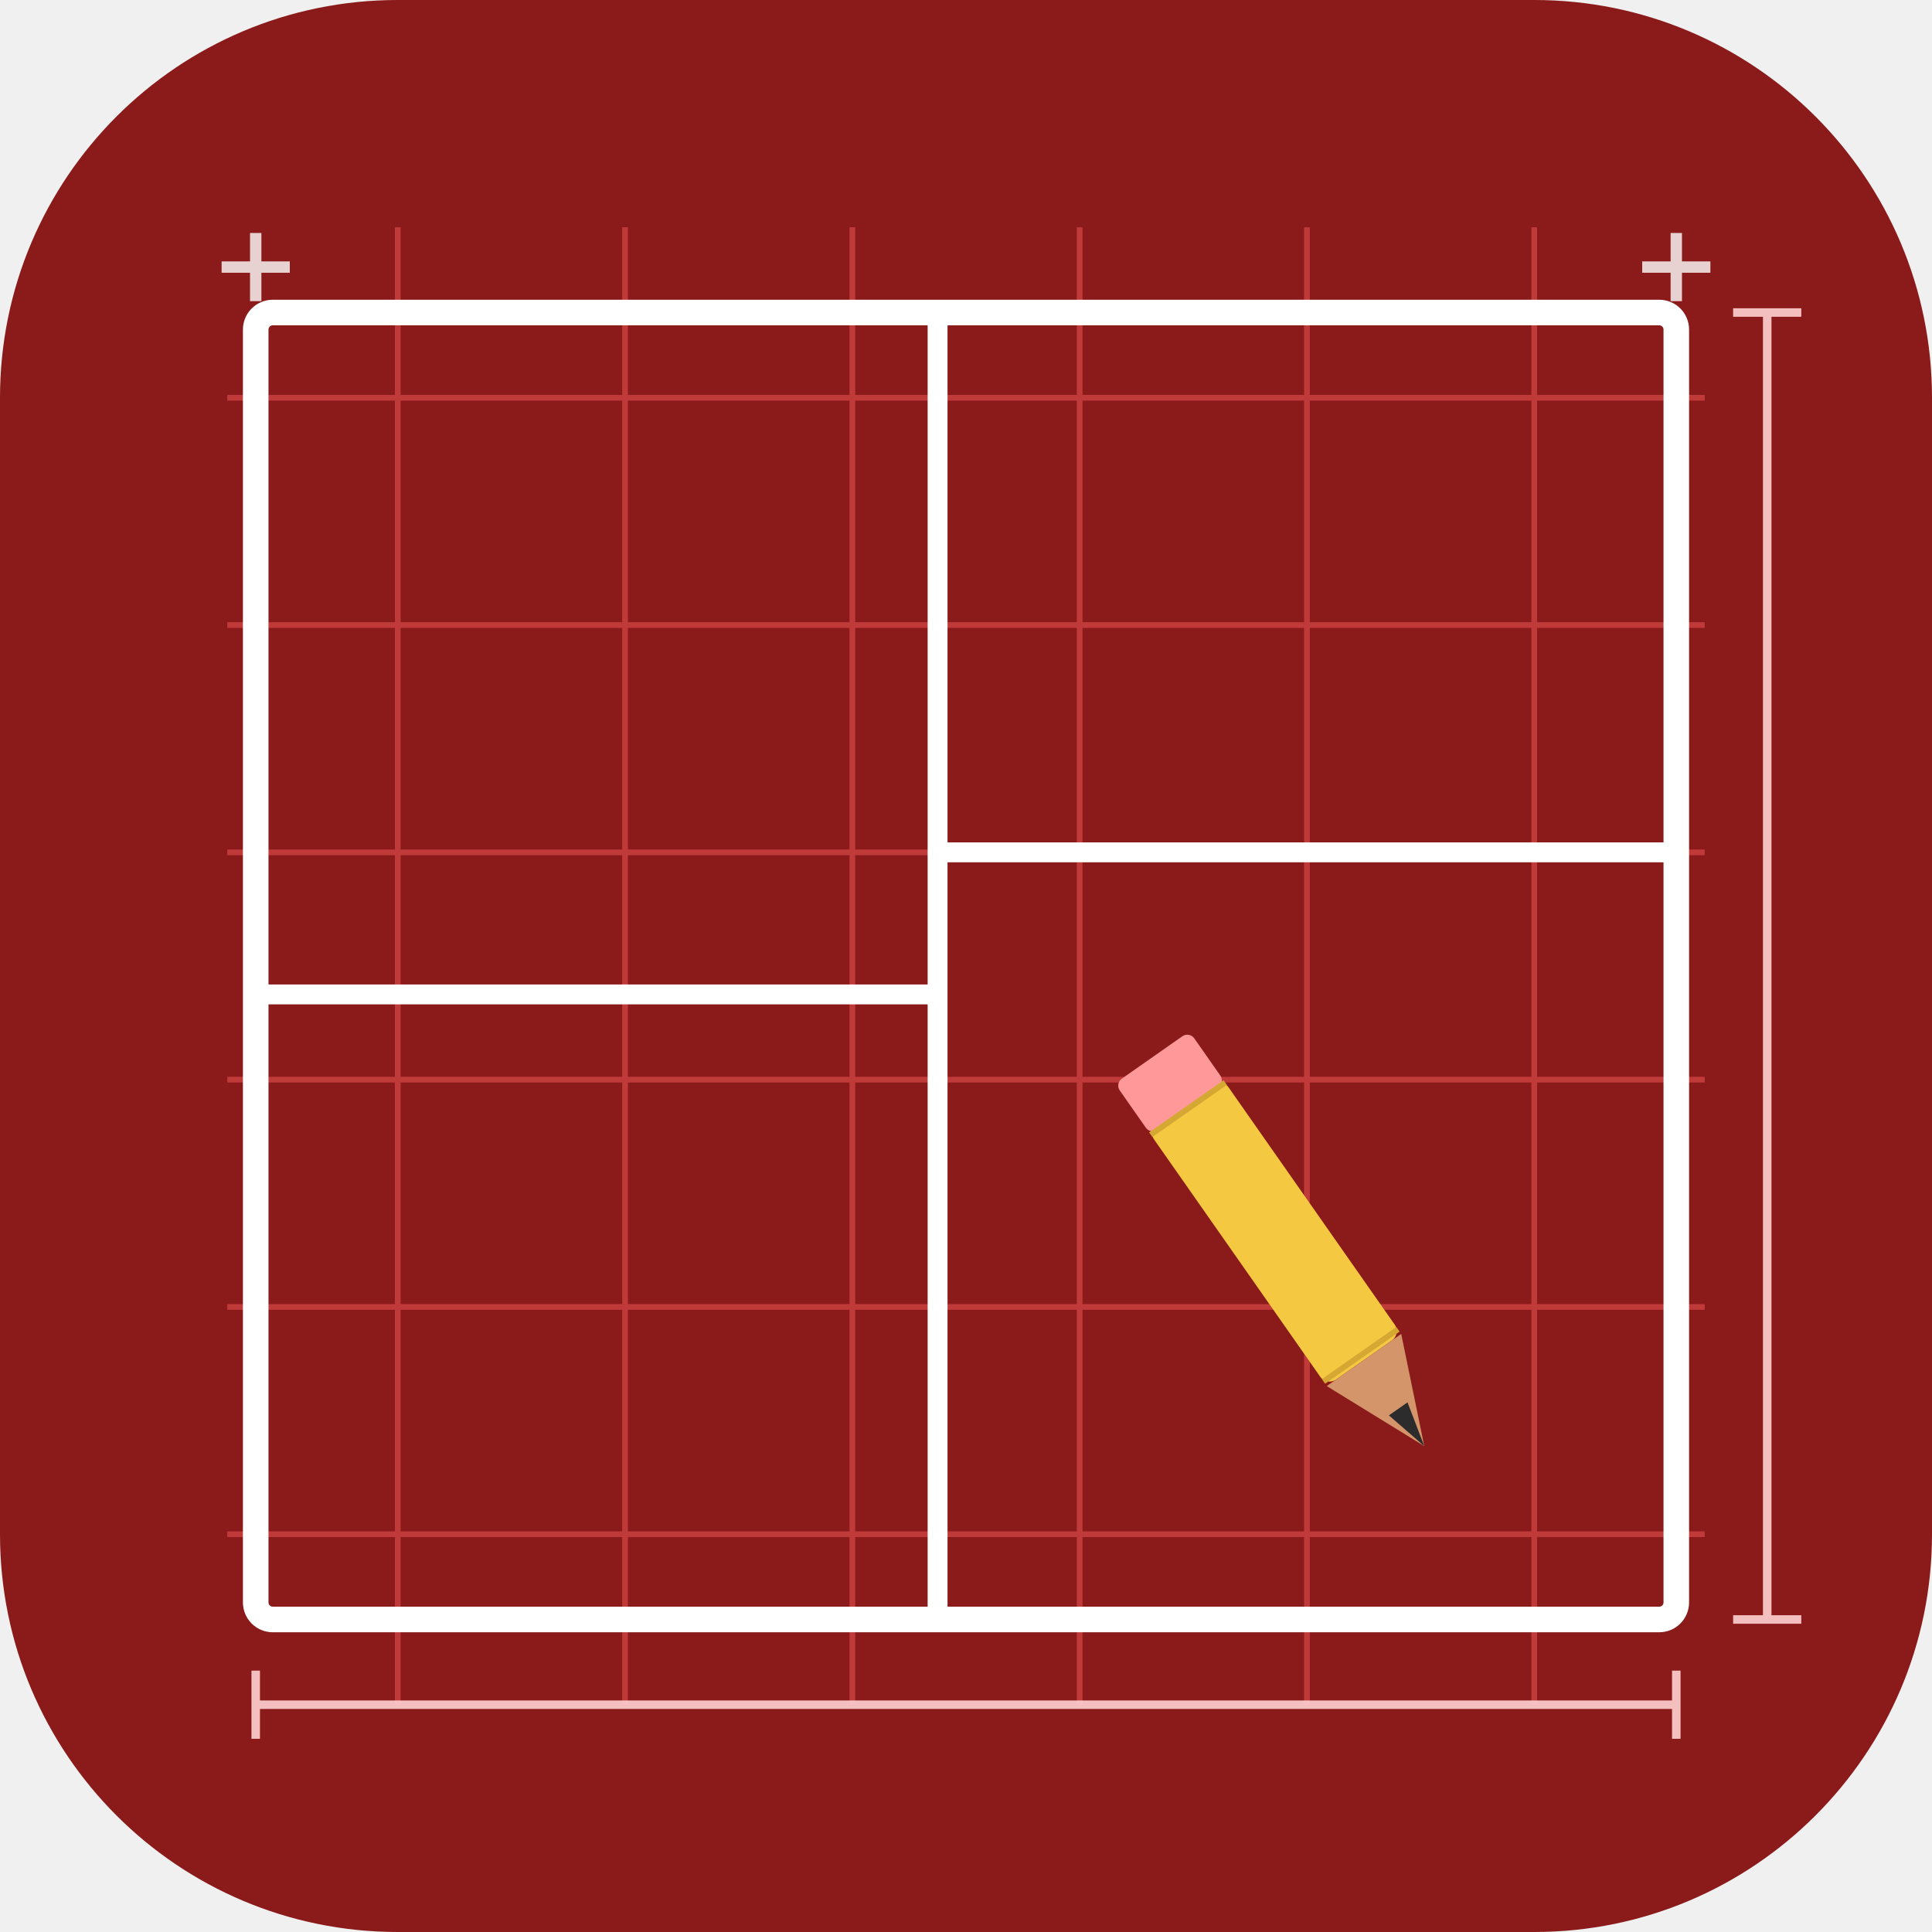
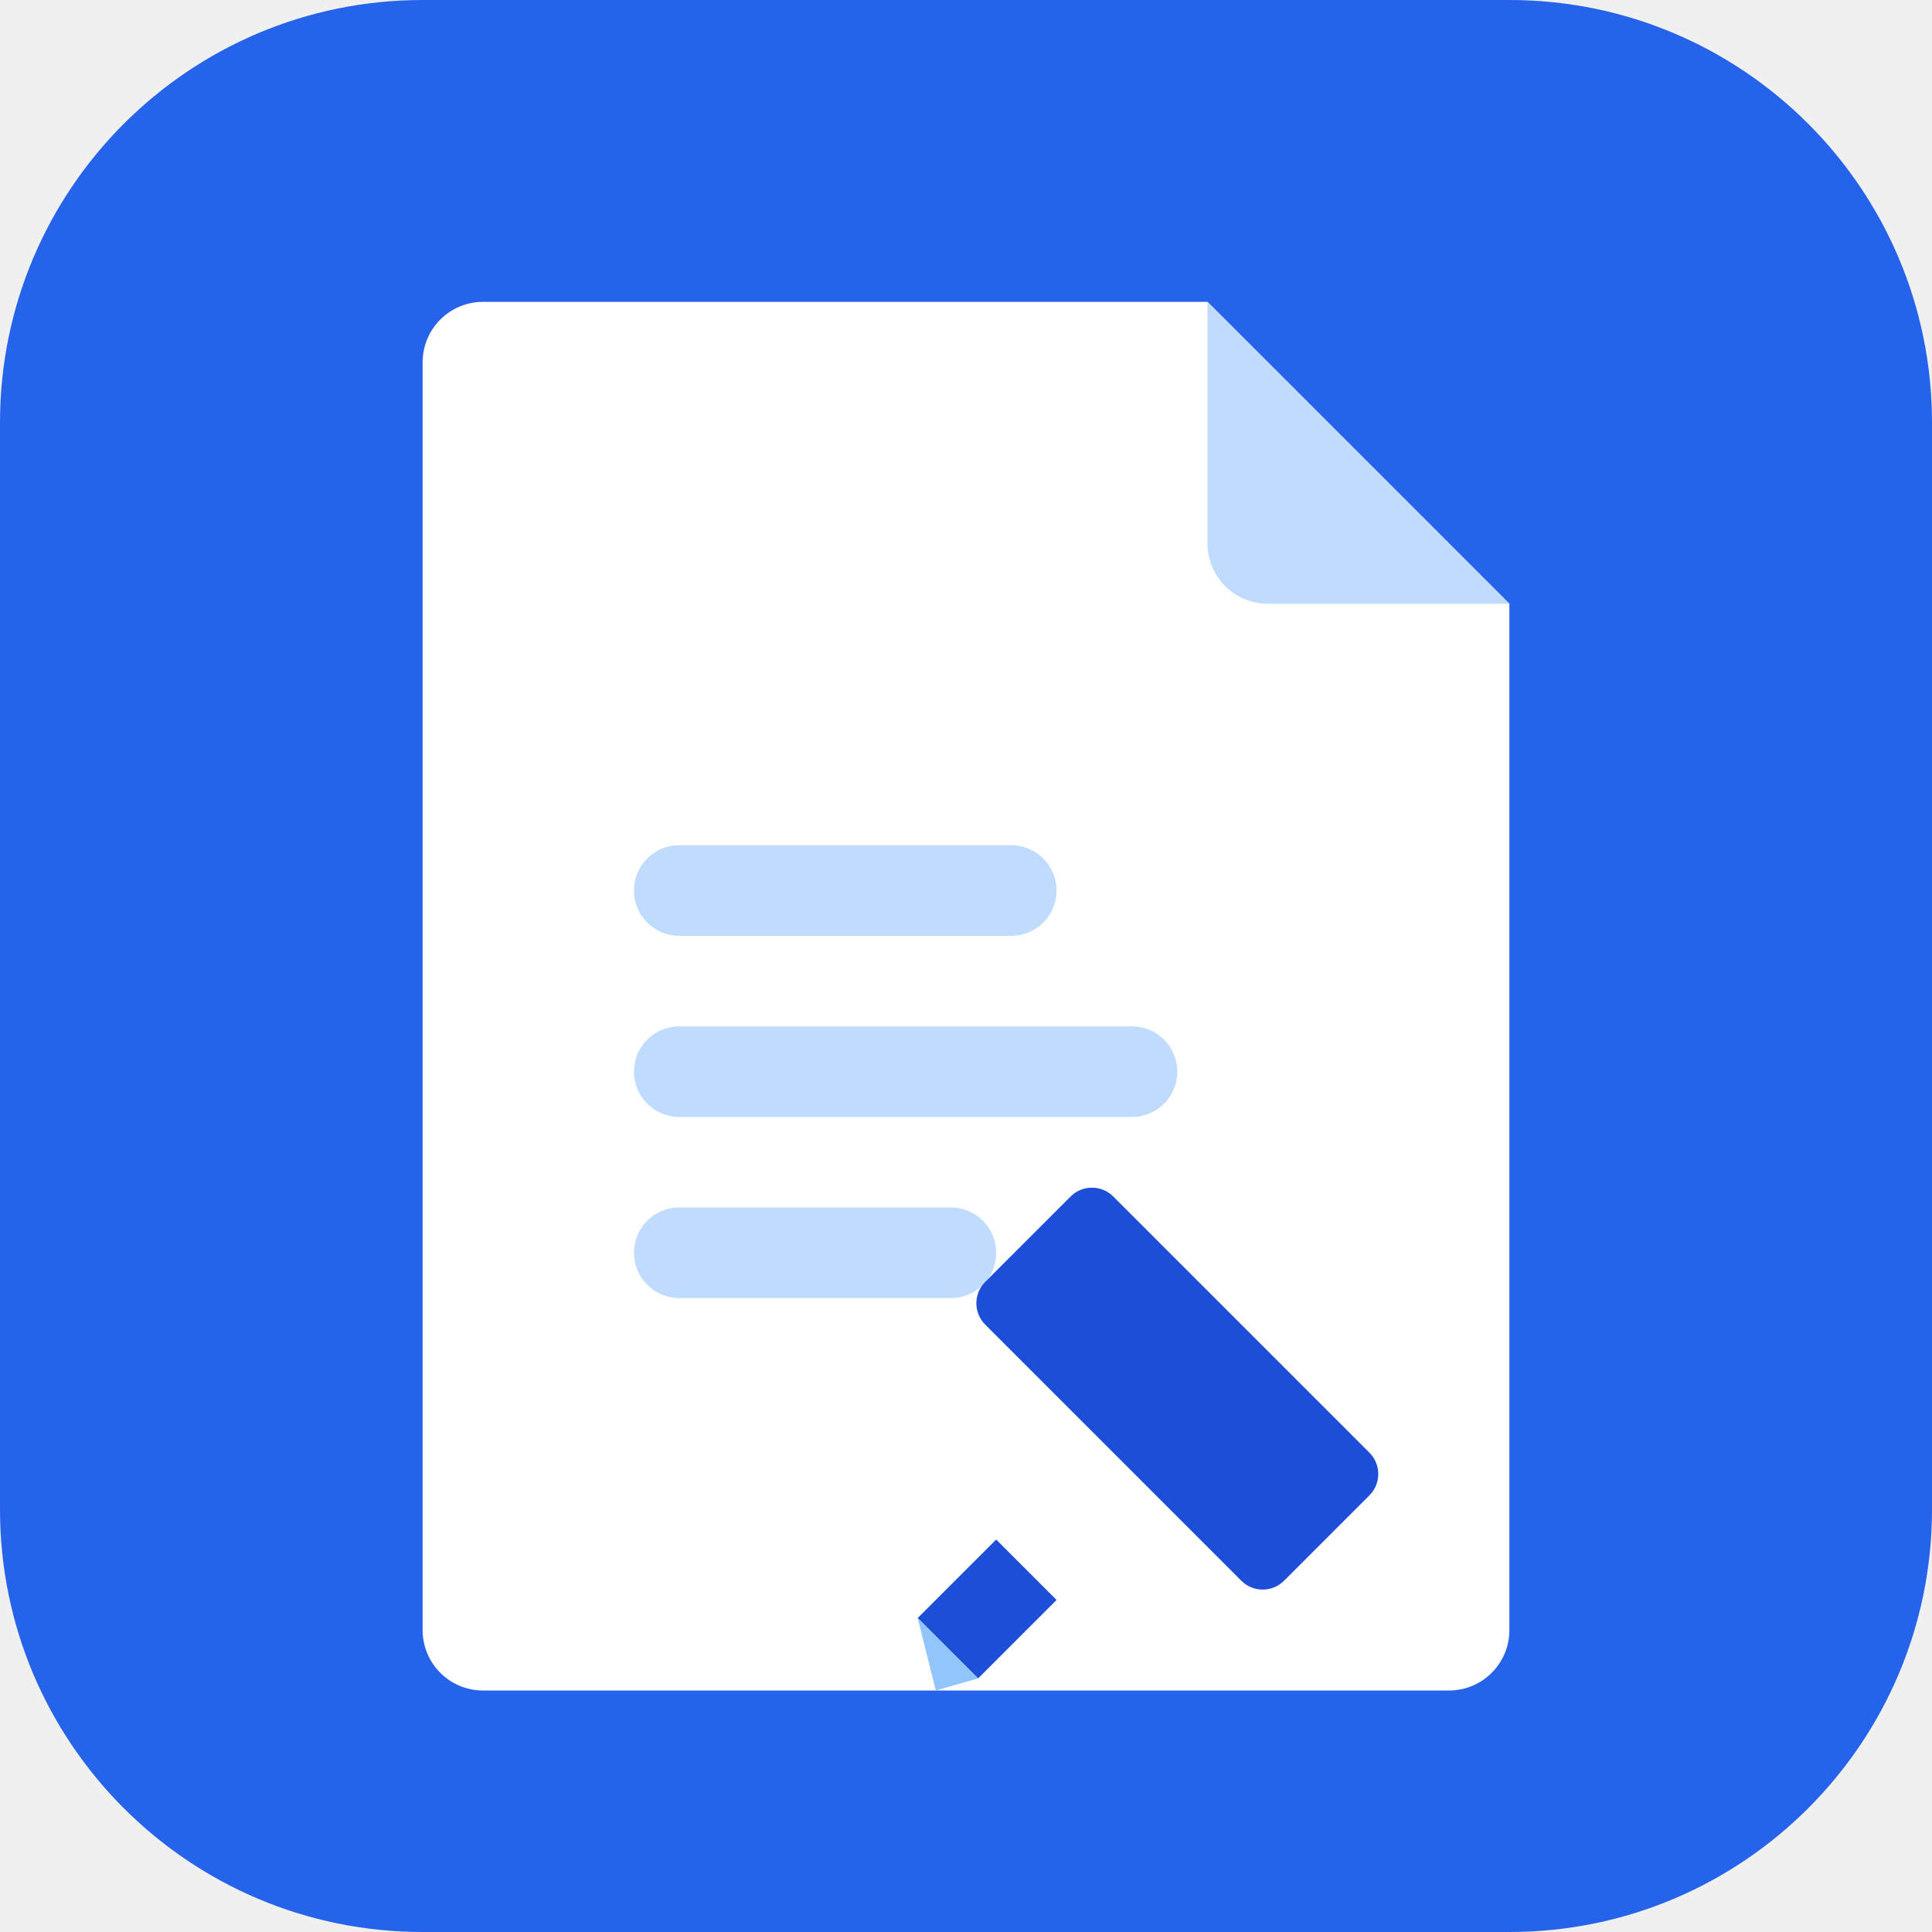
- <svg xmlns="http://www.w3.org/2000/svg" width="512" height="512" viewBox="0 0 680 680">
-   <rect width="680" height="680" rx="140" fill="#8B1A1A" />
-   <g stroke="#C94040" stroke-width="2" opacity="0.85">
-     <line x1="80" y1="140" x2="600" y2="140" />
-     <line x1="80" y1="220" x2="600" y2="220" />
-     <line x1="80" y1="300" x2="600" y2="300" />
-     <line x1="80" y1="380" x2="600" y2="380" />
-     <line x1="80" y1="460" x2="600" y2="460" />
-     <line x1="80" y1="540" x2="600" y2="540" />
-     <line x1="140" y1="80" x2="140" y2="600" />
-     <line x1="220" y1="80" x2="220" y2="600" />
-     <line x1="300" y1="80" x2="300" y2="600" />
-     <line x1="380" y1="80" x2="380" y2="600" />
-     <line x1="460" y1="80" x2="460" y2="600" />
-     <line x1="540" y1="80" x2="540" y2="600" />
-   </g>
-   <rect x="90" y="110" width="500" height="460" rx="6" fill="none" stroke="#FFFFFF" stroke-width="9" />
-   <line x1="330" y1="110" x2="330" y2="570" stroke="#FFFFFF" stroke-width="7" />
-   <line x1="90" y1="350" x2="330" y2="350" stroke="#FFFFFF" stroke-width="7" />
-   <line x1="330" y1="300" x2="590" y2="300" stroke="#FFFFFF" stroke-width="7" />
-   <g stroke="#FFD0D0" stroke-width="3" fill="none" opacity="0.9">
-     <line x1="90" y1="600" x2="590" y2="600" />
-     <line x1="90" y1="588" x2="90" y2="612" />
-     <line x1="590" y1="588" x2="590" y2="612" />
-   </g>
-   <g stroke="#FFD0D0" stroke-width="3" fill="none" opacity="0.9">
-     <line x1="622" y1="110" x2="622" y2="570" />
-     <line x1="610" y1="110" x2="634" y2="110" />
-     <line x1="610" y1="570" x2="634" y2="570" />
-   </g>
-   <g transform="translate(460, 450) rotate(-35)">
-     <rect x="-16" y="-75" width="32" height="110" rx="4" fill="#F5C842" />
-     <rect x="-16" y="-95" width="32" height="22" rx="3" fill="#FF9999" />
-     <polygon points="-16,35 16,35 0,72" fill="#D4956A" />
-     <polygon points="-4,56 4,56 0,72" fill="#2C2C2C" />
-     <line x1="-16" y1="-73" x2="16" y2="-73" stroke="#D4A832" stroke-width="2" />
-     <line x1="-16" y1="33" x2="16" y2="33" stroke="#D4A832" stroke-width="2" />
-   </g>
-   <g stroke="#FFFFFF" stroke-width="4" opacity="0.8">
-     <line x1="90" y1="82" x2="90" y2="106" />
-     <line x1="78" y1="94" x2="102" y2="94" />
-     <line x1="590" y1="82" x2="590" y2="106" />
-     <line x1="578" y1="94" x2="602" y2="94" />
-   </g>
+ <svg xmlns="http://www.w3.org/2000/svg" viewBox="0 0 32 32">
+   <rect width="32" height="32" rx="7" fill="#2563EB" />
+   <path d="M8 5h12l5 5v17a1 1 0 0 1-1 1H8a1 1 0 0 1-1-1V6a1 1 0 0 1 1-1z" fill="white" />
+   <path d="M20 5l5 5h-4a1 1 0 0 1-1-1z" fill="#BFDBFE" />
+   <rect x="10.5" y="14" width="7" height="1.5" rx="0.75" fill="#BFDBFE" />
+   <rect x="10.5" y="17" width="9" height="1.5" rx="0.75" fill="#BFDBFE" />
+   <rect x="10.5" y="20" width="6" height="1.5" rx="0.75" fill="#BFDBFE" />
+   <rect x="18" y="19.5" width="3" height="7" rx="0.5" fill="#1D4ED8" transform="rotate(-45 19.5 23)" />
+   <polygon points="15.2,26.8 16.5,25.5 17.5,26.5 16.2,27.8" fill="#1D4ED8" />
+   <polygon points="15.2,26.8 16.2,27.8 15.5,28" fill="#93C5FD" />
</svg>
